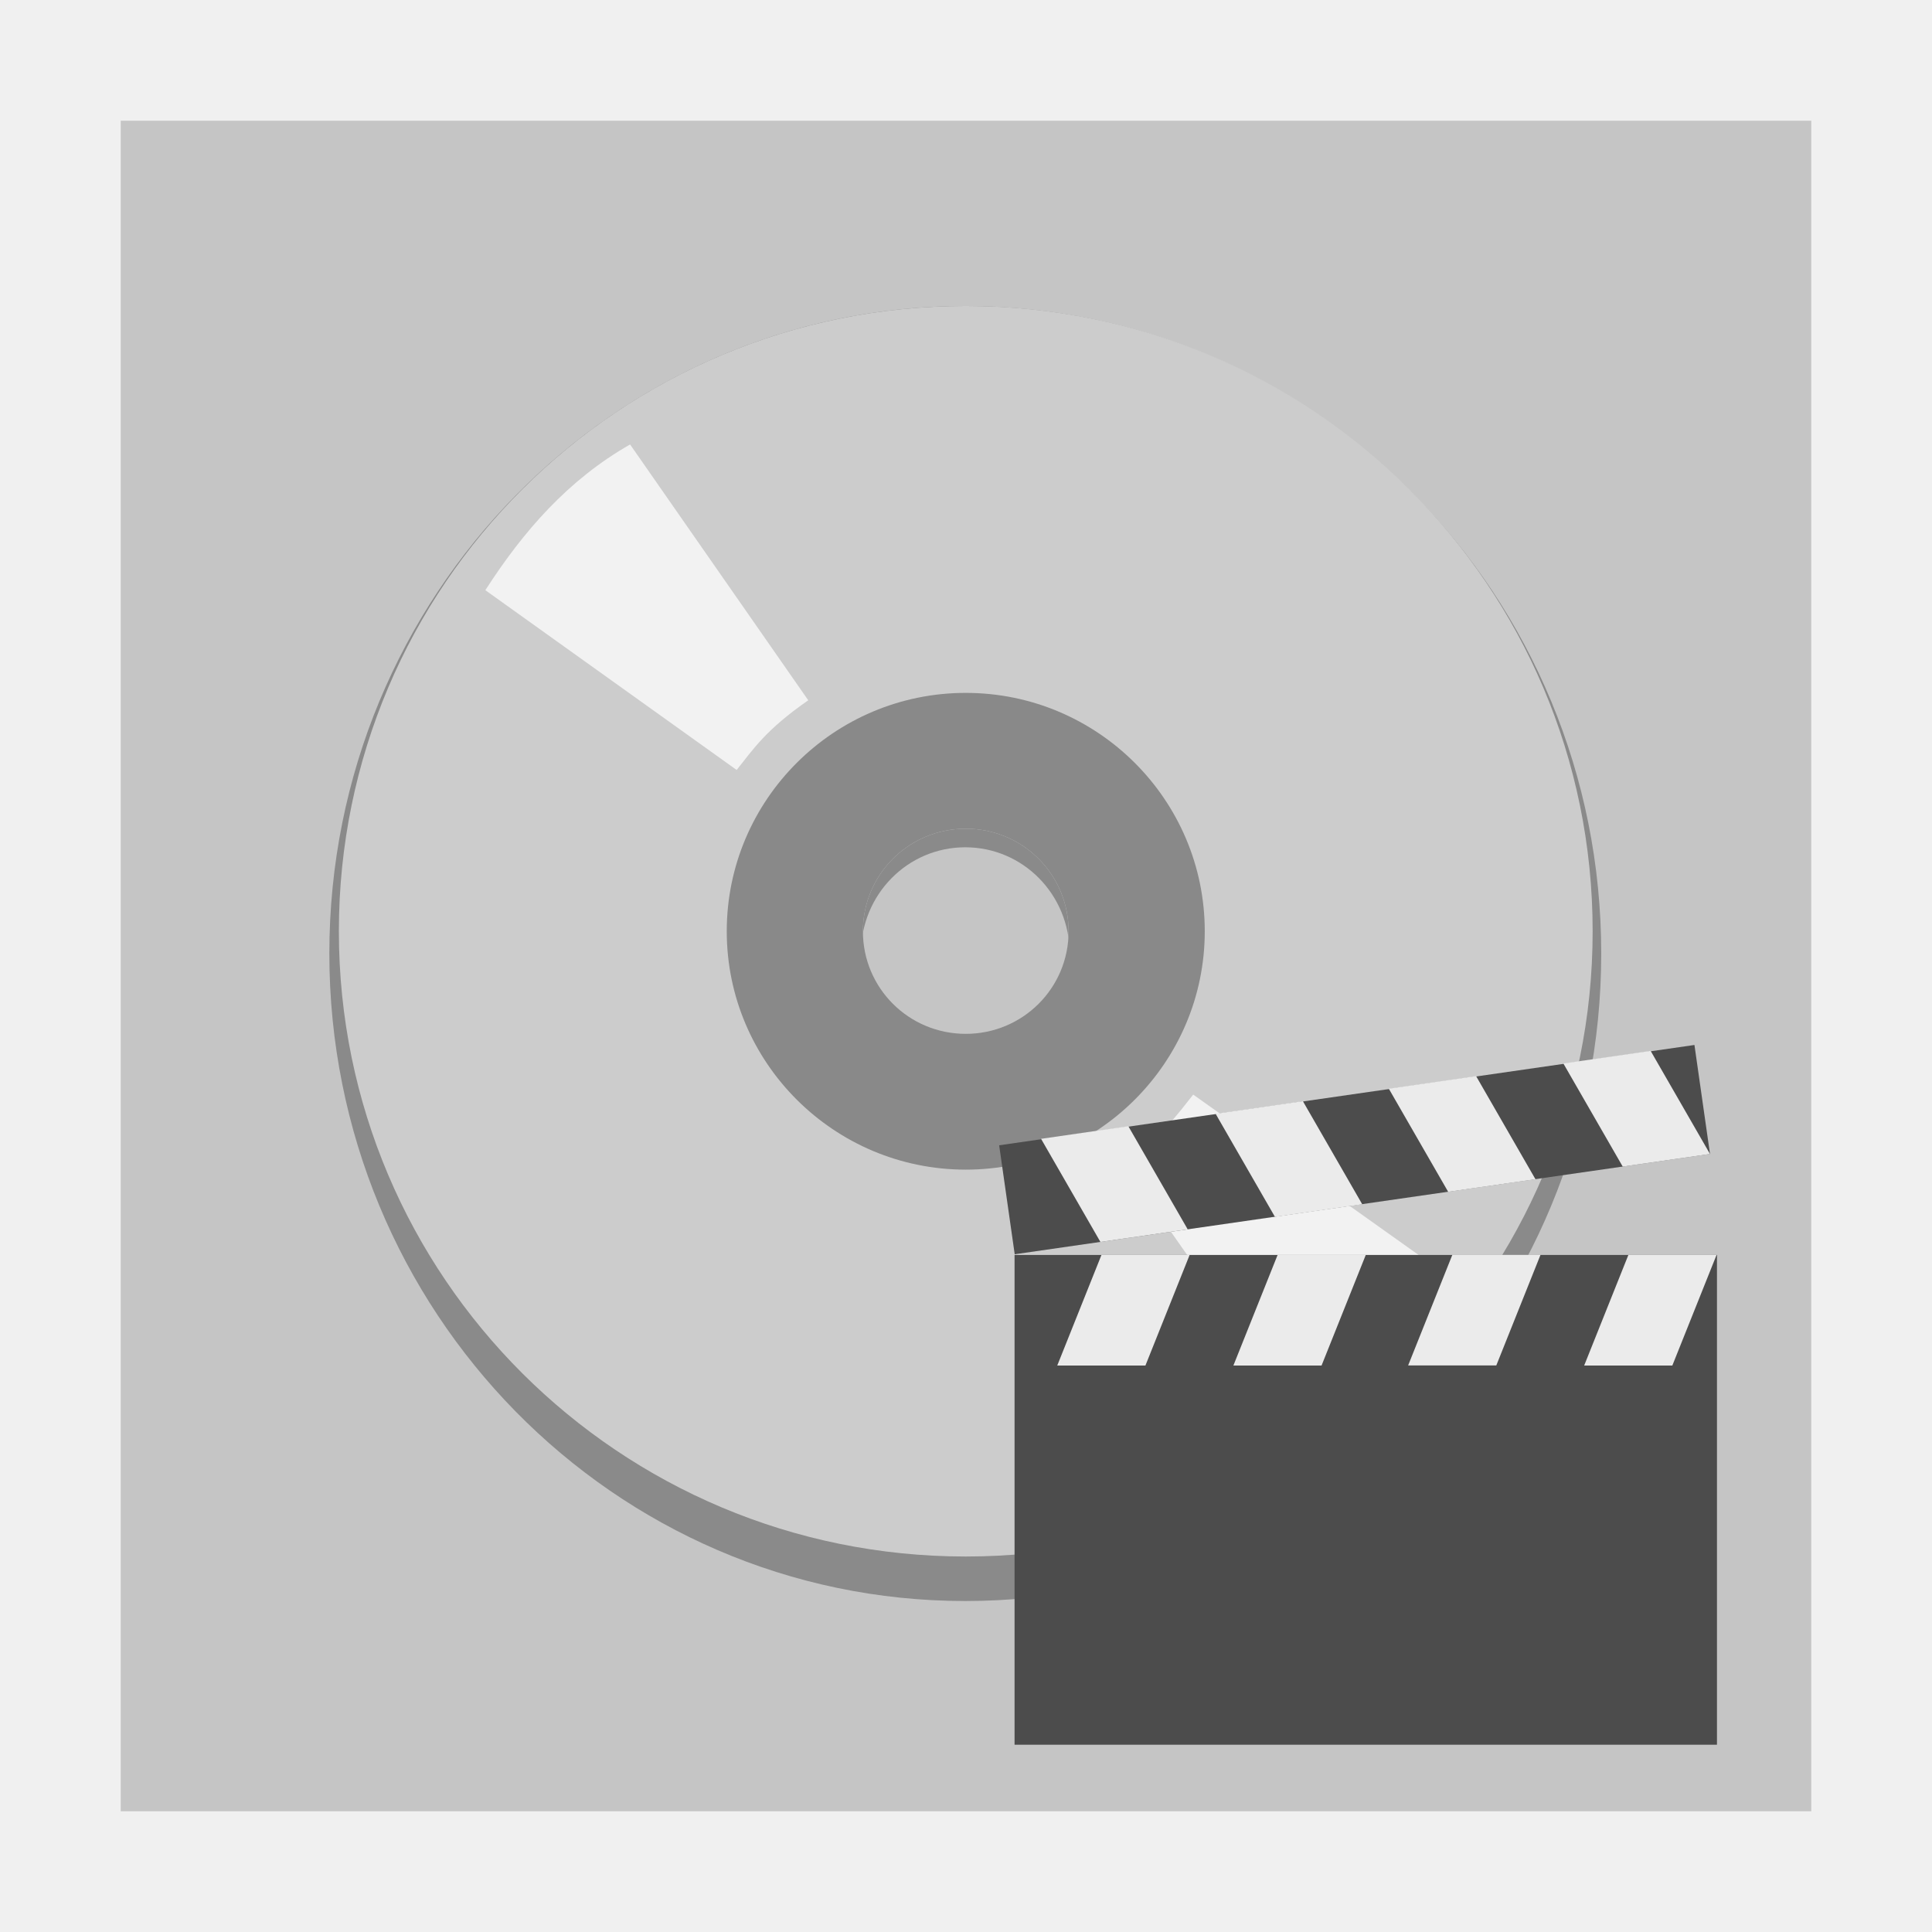
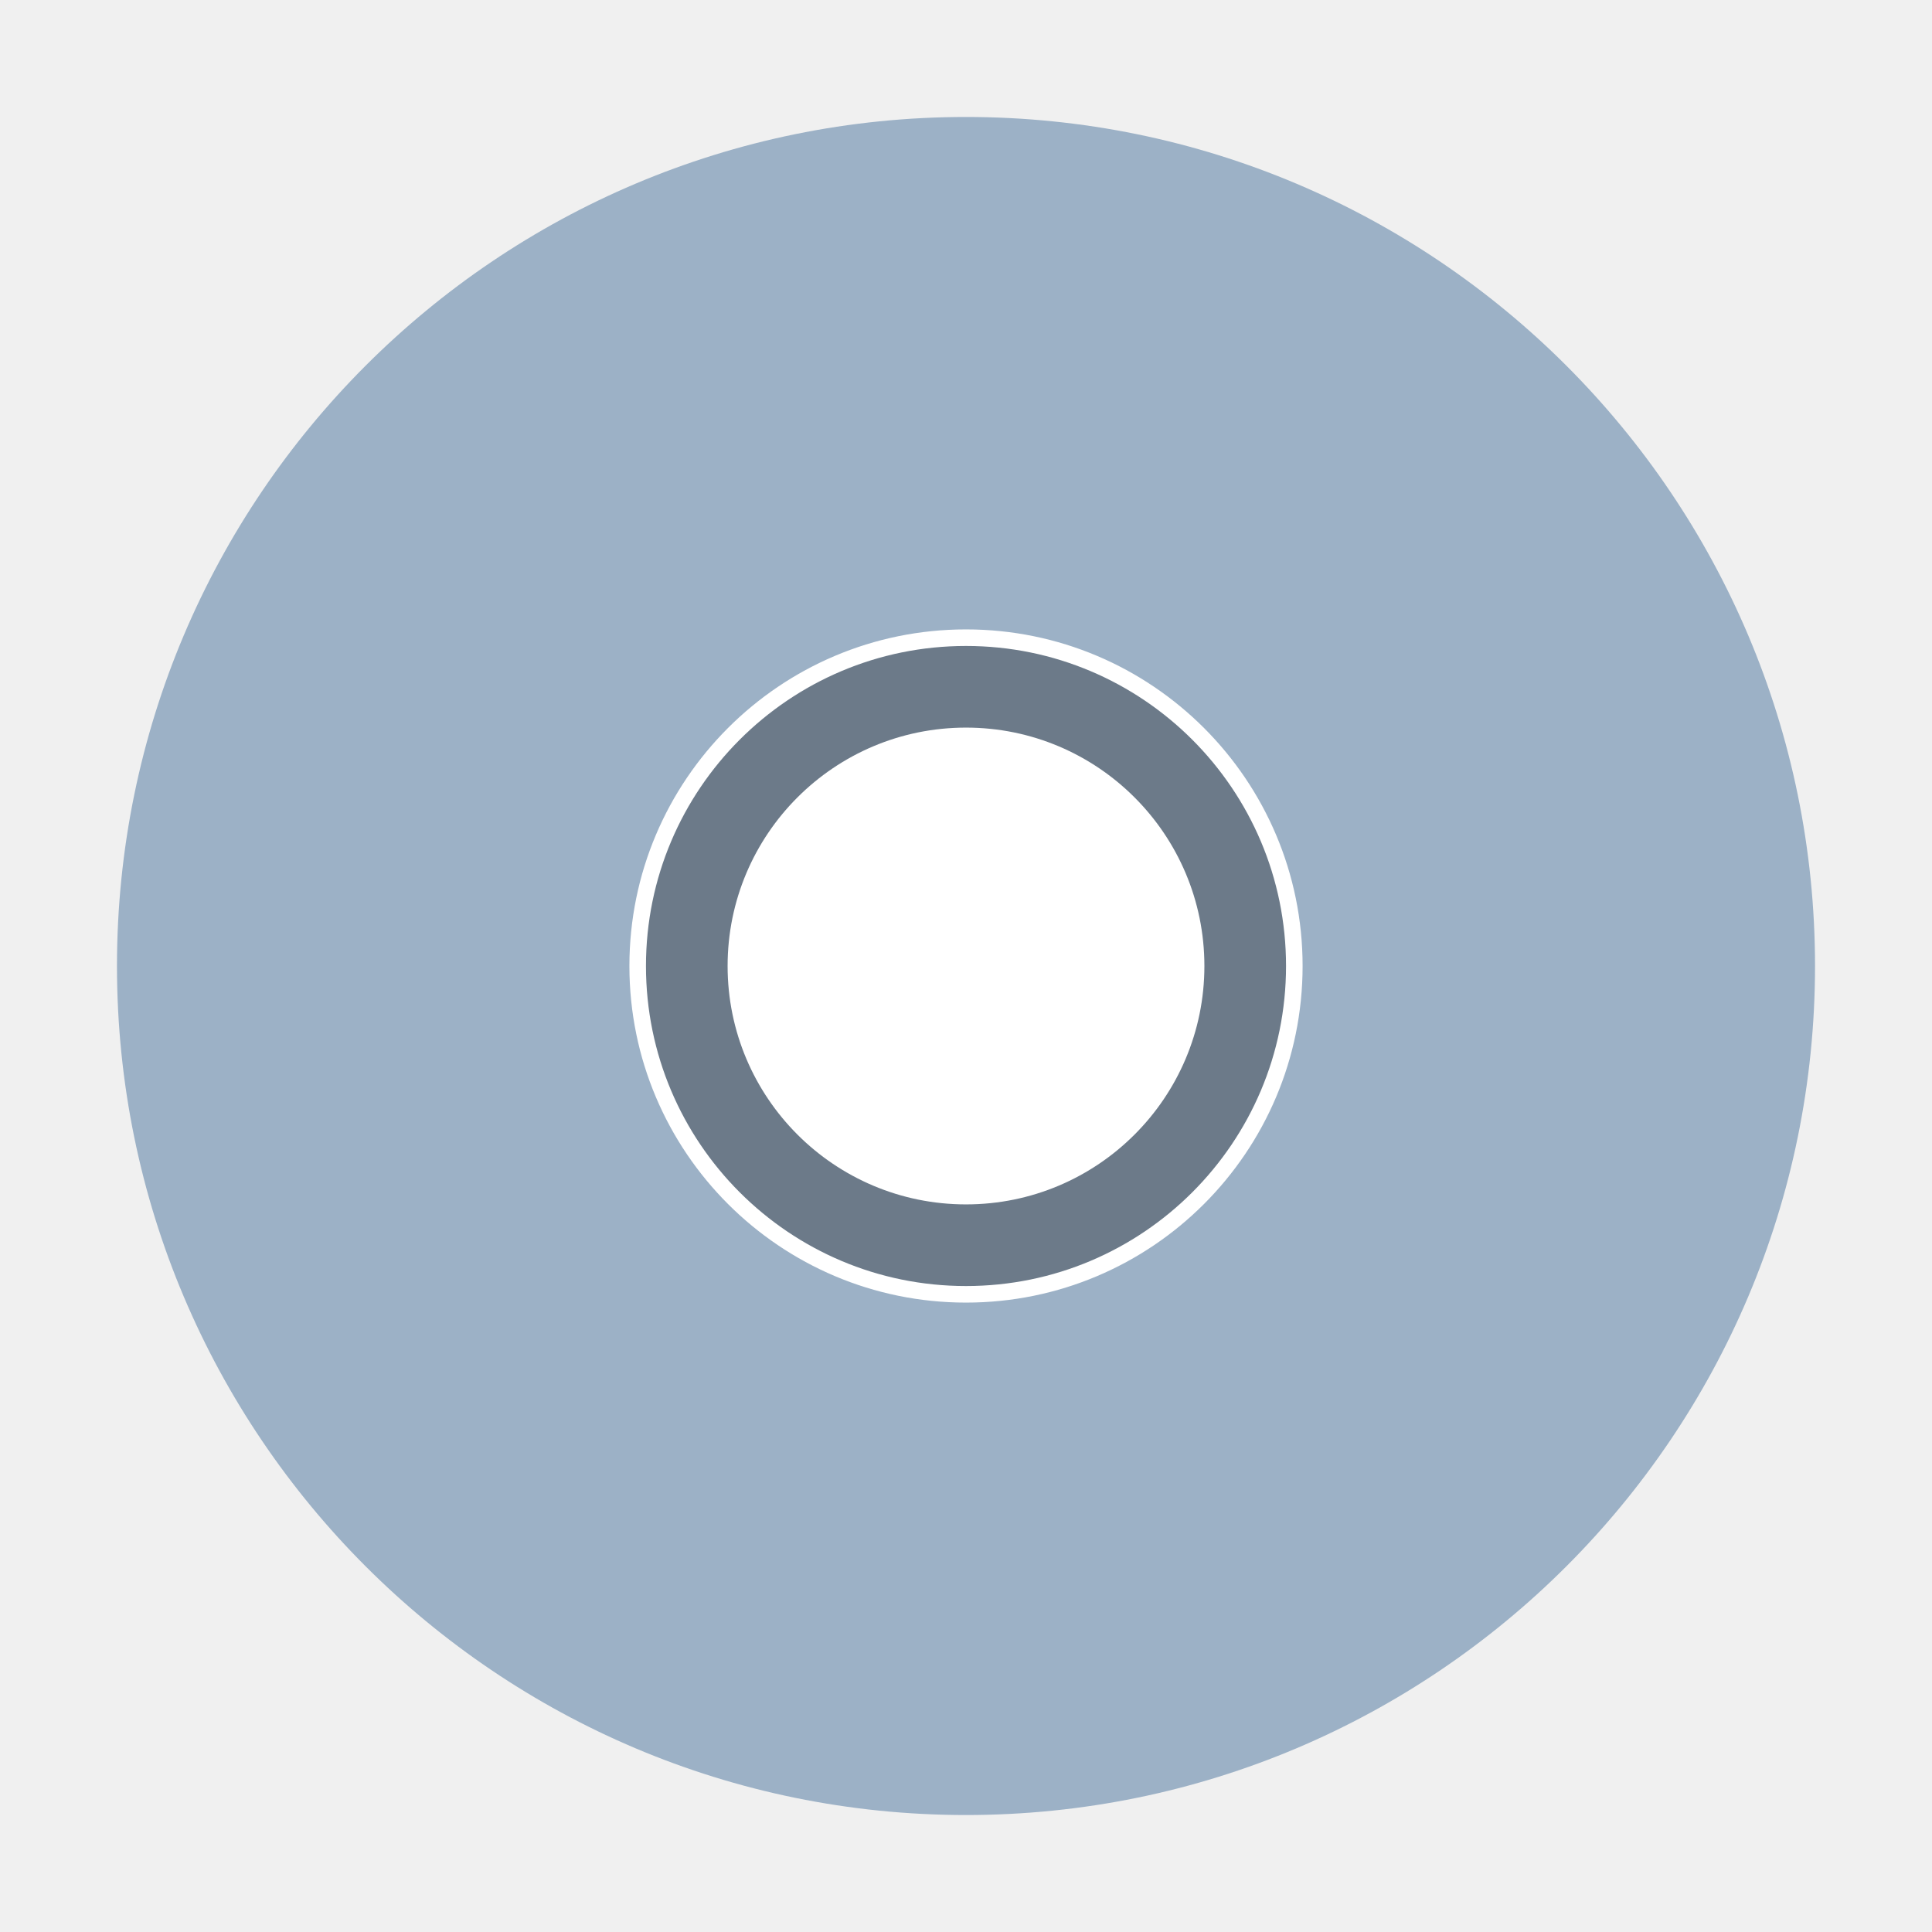
- <svg xmlns="http://www.w3.org/2000/svg" xmlns:xlink="http://www.w3.org/1999/xlink" version="1.0" width="96" height="96" id="svg2408">
-   <defs id="defs2410">
-     <linearGradient id="linearGradient3825">
-       <stop id="stop3827" style="stop-color:#b3b3b3;stop-opacity:1" offset="0" />
-       <stop id="stop3829" style="stop-color:#d2d2d2;stop-opacity:1" offset="1" />
-     </linearGradient>
-     <linearGradient id="linearGradient3641">
-       <stop id="stop3643" style="stop-color:#b4b4b4;stop-opacity:1" offset="0" />
-       <stop id="stop3645" style="stop-color:#dcdcdc;stop-opacity:1" offset="1" />
-     </linearGradient>
-     <linearGradient x1="45.448" y1="92.54" x2="45.448" y2="7.017" id="ButtonShadow" gradientUnits="userSpaceOnUse" gradientTransform="scale(1.005865,0.994169)">
-       <stop id="stop3750" style="stop-color:#000000;stop-opacity:1" offset="0" />
-       <stop id="stop3752" style="stop-color:#000000;stop-opacity:0.588" offset="1" />
-     </linearGradient>
-     <linearGradient id="linearGradient3737">
-       <stop id="stop3739" style="stop-color:#ffffff;stop-opacity:1" offset="0" />
-       <stop id="stop3741" style="stop-color:#ffffff;stop-opacity:0" offset="1" />
-     </linearGradient>
-     <filter color-interpolation-filters="sRGB" id="filter3174">
-       <feGaussianBlur id="feGaussianBlur3176" stdDeviation="1.71" />
-     </filter>
-     <linearGradient x1="36.357" y1="6" x2="36.357" y2="63.893" id="linearGradient3188" xlink:href="#linearGradient3737" gradientUnits="userSpaceOnUse" />
-     <filter x="-0.192" y="-0.192" width="1.384" height="1.384" color-interpolation-filters="sRGB" id="filter3794">
-       <feGaussianBlur id="feGaussianBlur3796" stdDeviation="5.28" />
-     </filter>
-     <linearGradient x1="48" y1="20.221" x2="48" y2="138.661" id="linearGradient3613" xlink:href="#linearGradient3737" gradientUnits="userSpaceOnUse" />
-     <radialGradient cx="48" cy="90.172" r="42" fx="48" fy="90.172" id="radialGradient3619" xlink:href="#linearGradient3737" gradientUnits="userSpaceOnUse" gradientTransform="matrix(1.157313,0,0,0.9959077,-7.551021,0.1971319)" />
-     <clipPath id="clipPath3613">
-       <rect width="84" height="84" rx="6" ry="6" x="6" y="6" id="rect3615" style="fill:#ffffff;fill-opacity:1;fill-rule:nonzero;stroke:none" />
-     </clipPath>
-     <linearGradient x1="48" y1="90" x2="48" y2="5.988" id="linearGradient3617" xlink:href="#linearGradient3641" gradientUnits="userSpaceOnUse" />
-     <linearGradient id="linearGradient3650-2">
-       <stop id="stop3652" style="stop-color:#000000;stop-opacity:0" offset="0" />
-       <stop id="stop3660" style="stop-color:#000000;stop-opacity:0" offset="0.3" />
-       <stop id="stop3658" style="stop-color:#000000;stop-opacity:0.118" offset="0.5" />
-       <stop id="stop3662" style="stop-color:#000000;stop-opacity:0" offset="0.7" />
-       <stop id="stop3654-5" style="stop-color:#000000;stop-opacity:0" offset="1" />
-     </linearGradient>
-     <linearGradient id="linearGradient3672">
-       <stop id="stop3674" style="stop-color:#ffffff;stop-opacity:0" offset="0" />
-       <stop id="stop3676" style="stop-color:#ffffff;stop-opacity:0" offset="0.3" />
-       <stop id="stop3678" style="stop-color:#ffffff;stop-opacity:0.612" offset="0.5" />
-       <stop id="stop3680" style="stop-color:#ffffff;stop-opacity:0" offset="0.753" />
-       <stop id="stop3682" style="stop-color:#ffffff;stop-opacity:0" offset="1" />
-     </linearGradient>
-     <linearGradient id="linearGradient3622">
-       <stop id="stop3624" style="stop-color:#d6d6d6;stop-opacity:1" offset="0" />
-       <stop id="stop3626" style="stop-color:#eaeaea;stop-opacity:1" offset="1" />
-     </linearGradient>
-     <linearGradient id="linearGradient3737-4">
-       <stop id="stop3739-4" style="stop-color:#ffffff;stop-opacity:1" offset="0" />
-       <stop id="stop3741-9" style="stop-color:#ffffff;stop-opacity:0" offset="1" />
-     </linearGradient>
-     <linearGradient x1="16" y1="46" x2="80" y2="46" id="linearGradient3852" xlink:href="#linearGradient3622" gradientUnits="userSpaceOnUse" gradientTransform="matrix(0.3645833,0,0,0.3645833,16.16667,-49.10417)" />
-     <linearGradient x1="6" y1="48" x2="48" y2="81.071" id="linearGradient3855" xlink:href="#linearGradient3650-2" gradientUnits="userSpaceOnUse" gradientTransform="matrix(-0.3571429,0,0,0.3571429,50.14286,15.85714)" />
-     <linearGradient x1="6" y1="48" x2="48" y2="81.071" id="linearGradient3858" xlink:href="#linearGradient3650-2" gradientUnits="userSpaceOnUse" gradientTransform="matrix(0.3571429,0,0,0.3571429,15.85714,15.85714)" />
-     <linearGradient x1="13.321" y1="48" x2="48" y2="84.286" id="linearGradient3863" xlink:href="#linearGradient3672" gradientUnits="userSpaceOnUse" gradientTransform="matrix(0.3571429,0,0,-0.3571429,15.85714,50.14286)" />
-     <linearGradient x1="13.321" y1="48" x2="48" y2="84.286" id="linearGradient3866" xlink:href="#linearGradient3672" gradientUnits="userSpaceOnUse" gradientTransform="matrix(-0.3571429,0,0,-0.3571429,50.14286,50.14286)" />
-     <linearGradient x1="63.536" y1="90" x2="32.071" y2="6" id="linearGradient3869" xlink:href="#linearGradient3825" gradientUnits="userSpaceOnUse" gradientTransform="matrix(0.3571429,0,0,0.3571429,15.85714,15.85714)" />
-     <linearGradient x1="22" y1="33" x2="44" y2="33" id="linearGradient4723" xlink:href="#linearGradient3737-4" gradientUnits="userSpaceOnUse" gradientTransform="matrix(0,-1,1,0,0,66)" />
-     <linearGradient x1="63.536" y1="90" x2="32.071" y2="6" id="linearGradient4727" xlink:href="#linearGradient3825" gradientUnits="userSpaceOnUse" gradientTransform="matrix(0.3571429,0,0,0.3571429,-34.14286,15.85714)" />
-     <linearGradient x1="63.536" y1="90" x2="32.071" y2="6" id="linearGradient4781" xlink:href="#linearGradient3825" gradientUnits="userSpaceOnUse" gradientTransform="matrix(0.3571429,0,0,0.3571429,47.85714,15.85714)" />
-     <linearGradient x1="13.321" y1="48" x2="48" y2="84.286" id="linearGradient4783" xlink:href="#linearGradient3672" gradientUnits="userSpaceOnUse" gradientTransform="matrix(-0.3571429,0,0,-0.3571429,82.14286,50.14286)" />
-     <linearGradient x1="13.321" y1="48" x2="48" y2="84.286" id="linearGradient4785" xlink:href="#linearGradient3672" gradientUnits="userSpaceOnUse" gradientTransform="matrix(0.3571429,0,0,-0.3571429,47.85714,50.14286)" />
-     <linearGradient x1="6" y1="48" x2="48" y2="81.071" id="linearGradient4787" xlink:href="#linearGradient3650-2" gradientUnits="userSpaceOnUse" gradientTransform="matrix(0.3571429,0,0,0.3571429,47.85714,15.85714)" />
-     <linearGradient x1="6" y1="48" x2="48" y2="81.071" id="linearGradient4789" xlink:href="#linearGradient3650-2" gradientUnits="userSpaceOnUse" gradientTransform="matrix(-0.3571429,0,0,0.3571429,82.14286,15.85714)" />
-     <linearGradient x1="16" y1="46" x2="80" y2="46" id="linearGradient4791" xlink:href="#linearGradient3622" gradientUnits="userSpaceOnUse" gradientTransform="matrix(0.3645833,0,0,0.3645833,16.16667,-81.10416)" />
-     <linearGradient x1="22" y1="33" x2="44" y2="33" id="linearGradient4793" xlink:href="#linearGradient3737-4" gradientUnits="userSpaceOnUse" gradientTransform="matrix(0,-1,1,0,32,66)" />
-     <linearGradient x1="63.536" y1="90" x2="32.071" y2="6" id="linearGradient4815" xlink:href="#linearGradient3825" gradientUnits="userSpaceOnUse" gradientTransform="matrix(0.3571429,0,0,0.3571429,15.85714,47.85714)" />
-     <linearGradient x1="13.321" y1="48" x2="48" y2="84.286" id="linearGradient4817" xlink:href="#linearGradient3672" gradientUnits="userSpaceOnUse" gradientTransform="matrix(-0.3571429,0,0,-0.3571429,72.14286,82.14286)" />
-     <linearGradient x1="13.321" y1="48" x2="48" y2="84.286" id="linearGradient4819" xlink:href="#linearGradient3672" gradientUnits="userSpaceOnUse" gradientTransform="matrix(0.3571429,0,0,-0.3571429,15.85714,82.14286)" />
-     <linearGradient x1="6" y1="48" x2="48" y2="81.071" id="linearGradient4821" xlink:href="#linearGradient3650-2" gradientUnits="userSpaceOnUse" gradientTransform="matrix(0.3571429,0,0,0.3571429,15.85714,47.85714)" />
-     <linearGradient x1="6" y1="48" x2="48" y2="81.071" id="linearGradient4823" xlink:href="#linearGradient3650-2" gradientUnits="userSpaceOnUse" gradientTransform="matrix(-0.3571429,0,0,0.3571429,72.14286,47.85714)" />
-     <linearGradient x1="16" y1="46" x2="80" y2="46" id="linearGradient4825" xlink:href="#linearGradient3622" gradientUnits="userSpaceOnUse" gradientTransform="matrix(0.3645833,0,0,0.3645833,48.16667,-49.10417)" />
-     <linearGradient x1="22" y1="33" x2="44" y2="33" id="linearGradient4827" xlink:href="#linearGradient3737-4" gradientUnits="userSpaceOnUse" gradientTransform="matrix(0,-1,1,0,0,98)" />
-     <linearGradient x1="45.448" y1="92.54" x2="45.448" y2="7.017" id="ButtonShadow-0" gradientUnits="userSpaceOnUse" gradientTransform="matrix(1.005865,0,0,0.994169,100,0)">
-       <stop id="stop3750-8" style="stop-color:#000000;stop-opacity:1" offset="0" />
-       <stop id="stop3752-5" style="stop-color:#000000;stop-opacity:0.588" offset="1" />
-     </linearGradient>
-     <linearGradient x1="32.251" y1="6.132" x2="32.251" y2="90.239" id="linearGradient3780" xlink:href="#ButtonShadow-0" gradientUnits="userSpaceOnUse" gradientTransform="matrix(1.02381,0,0,1.011905,-1.142857,-98.07143)" />
-     <linearGradient x1="32.251" y1="6.132" x2="32.251" y2="90.239" id="linearGradient3772" xlink:href="#ButtonShadow-0" gradientUnits="userSpaceOnUse" gradientTransform="matrix(1.02381,0,0,1.011905,-1.142857,-98.07143)" />
-     <linearGradient x1="32.251" y1="6.132" x2="32.251" y2="90.239" id="linearGradient3725" xlink:href="#ButtonShadow-0" gradientUnits="userSpaceOnUse" gradientTransform="matrix(1.02381,0,0,1.011905,-1.142857,-98.07143)" />
-     <linearGradient x1="32.251" y1="6.132" x2="32.251" y2="90.239" id="linearGradient3721" xlink:href="#ButtonShadow-0" gradientUnits="userSpaceOnUse" gradientTransform="translate(0,-97)" />
-     <linearGradient x1="32.251" y1="6.132" x2="32.251" y2="90.239" id="linearGradient3122" xlink:href="#ButtonShadow-0" gradientUnits="userSpaceOnUse" gradientTransform="matrix(1.02381,0,0,1.011905,-1.142857,-98.07143)" />
-   </defs>
-   <g id="layer2" style="display:none">
-     <rect width="86" height="85" rx="6" ry="6" x="5" y="7" id="rect3745" style="opacity:0.9;fill:url(#ButtonShadow);fill-opacity:1;fill-rule:nonzero;stroke:none;filter:url(#filter3174)" />
+ <svg xmlns="http://www.w3.org/2000/svg" width="512" height="512" id="svg2" version="1.0" viewBox="0 0 512 512">
+   <defs id="defs4" />
+   <g id="layer1" transform="translate(0,384)">
+     <circle style="fill:#9cb1c6;fill-opacity:1;fill-rule:nonzero;stroke:none;stroke-width:4.829" id="path5993" cx="256" cy="-128" r="225" />
+     <circle style="fill:#6c7a89;fill-opacity:1;fill-rule:nonzero;stroke:#ffffff;stroke-width:4.389;stroke-linejoin:miter;stroke-miterlimit:4;stroke-dasharray:none;stroke-opacity:1" id="path5997" cx="256" cy="-128" r="87.007" />
+     <circle style="fill:#ffffff;fill-opacity:1;fill-rule:nonzero;stroke:none;stroke-width:4.313" id="path5999" cx="256" cy="-128" r="63.177" />
  </g>
-   <g id="layer1">
-     <rect width="84" height="84" rx="6" ry="0" x="6" y="6" id="rect2419" style="fill:#c5c5c5;fill-opacity:1;fill-rule:nonzero;stroke:none" />
-   </g>
-   <g id="layer5" style="display:none">
-     <rect width="66" height="66" rx="12" ry="12" x="15" y="15" clip-path="url(#clipPath3613)" id="rect3171" style="opacity:0.5;fill:url(#linearGradient3613);fill-opacity:1;fill-rule:nonzero;stroke:#ffffff;stroke-width:0.5;stroke-linecap:round;stroke-linejoin:miter;stroke-miterlimit:4;stroke-opacity:1;stroke-dasharray:none;stroke-dashoffset:0;filter:url(#filter3794)" />
-   </g>
-   <g transform="matrix(1.557485,0,0,1.553411,10.60828,8.991962)" id="layer0">
-     <path d="M 23.985,4 C 12.776,4 3.696,13.269 3.696,24.712 c 0,11.443 9.08,20.712 20.289,20.712 11.209,0 20.289,-9.269 20.289,-20.712 C 44.274,13.269 35.194,4 23.985,4 z m 0,17.314 c 1.845,0 3.329,1.515 3.329,3.398 0,1.883 -1.484,3.398 -3.329,3.398 -1.845,0 -3.329,-1.515 -3.329,-3.398 0,-1.883 1.484,-3.398 3.329,-3.398 z" stroke-miterlimit="2" id="path3876" style="opacity:0.3;fill:#000000;fill-rule:evenodd;stroke:#003bc3;stroke-width:0;stroke-linecap:square;stroke-linejoin:miter;stroke-miterlimit:2" />
-     <path style="fill:#cccccc;fill-rule:evenodd;stroke:#003bc3;stroke-width:0;stroke-linecap:square;stroke-linejoin:miter;stroke-miterlimit:2" id="shape011" transform="translate(4,4)" stroke-miterlimit="2" d="M 20,0 C 8.95,0 0,8.95 0,20 0,31.05 8.95,40 20,40 31.05,40 40,31.05 40,20 40,8.95 31.05,0 20,0 z m 0,16.719 c 1.818,0 3.281,1.463 3.281,3.281 0,1.818 -1.463,3.281 -3.281,3.281 -1.818,0 -3.281,-1.463 -3.281,-3.281 0,-1.818 1.463,-3.281 3.281,-3.281 z" />
-     <path style="fill:#898989;fill-opacity:1;fill-rule:evenodd;stroke:#003bc3;stroke-width:0;stroke-linecap:square;stroke-linejoin:miter;stroke-miterlimit:2" id="shape11" transform="translate(16.375,16.375)" stroke-miterlimit="2" d="M 7.625,0 C 3.42,0 0,3.42 0,7.625 c 0,4.205 3.42,7.625 7.625,7.625 4.205,0 7.625,-3.42 7.625,-7.625 C 15.25,3.42 11.83,0 7.625,0 z m 0,4.344 c 1.818,0 3.281,1.463 3.281,3.281 0,1.818 -1.463,3.281 -3.281,3.281 -1.818,0 -3.281,-1.463 -3.281,-3.281 0,-1.818 1.463,-3.281 3.281,-3.281 z" />
-     <path style="fill:#f2f2f2;fill-rule:evenodd;stroke:#003bc3;stroke-width:0;stroke-linecap:square;stroke-linejoin:bevel;stroke-dasharray:none" id="shape0" transform="translate(29.0068,29.2245)" d="M 0,2.185 C 1.34,1.255 1.72,0.661 2.25,0 L 10.15,5.636 C 8.956,7.486 7.545,9.099 5.601,10.204 z" />
-     <path style="fill:#f2f2f2;fill-rule:evenodd;stroke:#003bc3;stroke-width:0;stroke-linecap:square;stroke-linejoin:bevel;stroke-dasharray:none" id="shape1" transform="matrix(-1,0,0,-1,18.9749,18.8407)" d="M 0,2.229 C 1.36,1.281 1.746,0.674 2.284,0 L 10.302,5.751 C 9.09,7.639 7.658,9.284 5.684,10.412 z" />
-   </g>
-   <rect style="fill:#4c4c4c;fill-rule:evenodd;stroke:#003bc3;stroke-width:0;stroke-linecap:square;stroke-linejoin:miter;stroke-miterlimit:2" y="63.416" x="41.109" id="rect11" transform="matrix(0.9897499,-0.1428117,0.1412921,0.989968,0,0)" stroke-miterlimit="2" width="34.906" height="5.47" />
-   <rect style="fill:#4c4c4c;fill-rule:evenodd;stroke:#003bc3;stroke-width:0;stroke-linecap:square;stroke-linejoin:miter;stroke-miterlimit:2" y="62.358" x="50.413" id="shape01" stroke-miterlimit="2" width="34.902" height="24.336" />
-   <rect style="fill:#ebebeb;fill-rule:evenodd;stroke:#003bc3;stroke-width:0;stroke-linecap:square;stroke-linejoin:miter;stroke-miterlimit:2" y="67.157" x="105.842" id="shape0111" transform="matrix(1,0,-0.3712087,0.9285494,0,0)" stroke-miterlimit="2" width="4.381" height="5.916" />
-   <rect style="fill:#ebebeb;fill-rule:evenodd;stroke:#003bc3;stroke-width:0;stroke-linecap:square;stroke-linejoin:miter;stroke-miterlimit:2" y="67.153" x="97.093" id="rect15" transform="matrix(1,0,-0.3712087,0.9285494,0,0)" stroke-miterlimit="2" width="4.381" height="5.916" />
-   <rect style="fill:#ebebeb;fill-rule:evenodd;stroke:#003bc3;stroke-width:0;stroke-linecap:square;stroke-linejoin:miter;stroke-miterlimit:2" y="67.157" x="88.412" id="shape2" transform="matrix(1,0,-0.3712087,0.9285494,0,0)" stroke-miterlimit="2" width="4.381" height="5.916" />
-   <rect style="fill:#ebebeb;fill-rule:evenodd;stroke:#003bc3;stroke-width:0;stroke-linecap:square;stroke-linejoin:miter;stroke-miterlimit:2" y="67.157" x="79.66" id="shape3" transform="matrix(1,0,-0.3712087,0.9285494,0,0)" stroke-miterlimit="2" width="4.381" height="5.916" />
-   <rect style="fill:#ebebeb;fill-rule:evenodd;stroke:#003bc3;stroke-width:0;stroke-linecap:square;stroke-linejoin:miter;stroke-miterlimit:2" y="68.239" x="-22.248" id="shape4" transform="matrix(-0.9897499,0.1428117,0.4989305,0.866642,0,0)" stroke-miterlimit="2" width="4.382" height="5.912" />
-   <rect style="fill:#ebebeb;fill-rule:evenodd;stroke:#003bc3;stroke-width:0;stroke-linecap:square;stroke-linejoin:miter;stroke-miterlimit:2" y="68.246" x="-31.007" id="shape5" transform="matrix(-0.9897499,0.1428117,0.4989305,0.866642,0,0)" stroke-miterlimit="2" width="4.382" height="5.912" />
-   <rect style="fill:#ebebeb;fill-rule:evenodd;stroke:#003bc3;stroke-width:0;stroke-linecap:square;stroke-linejoin:miter;stroke-miterlimit:2" y="68.242" x="-39.705" id="shape6" transform="matrix(-0.9897499,0.1428117,0.4989305,0.866642,0,0)" stroke-miterlimit="2" width="4.382" height="5.912" />
-   <rect style="fill:#ebebeb;fill-rule:evenodd;stroke:#003bc3;stroke-width:0;stroke-linecap:square;stroke-linejoin:miter;stroke-miterlimit:2" y="68.24" x="-48.469" id="shape7" transform="matrix(-0.9897499,0.1428117,0.4989305,0.866642,0,0)" stroke-miterlimit="2" width="4.382" height="5.912" />
</svg>
